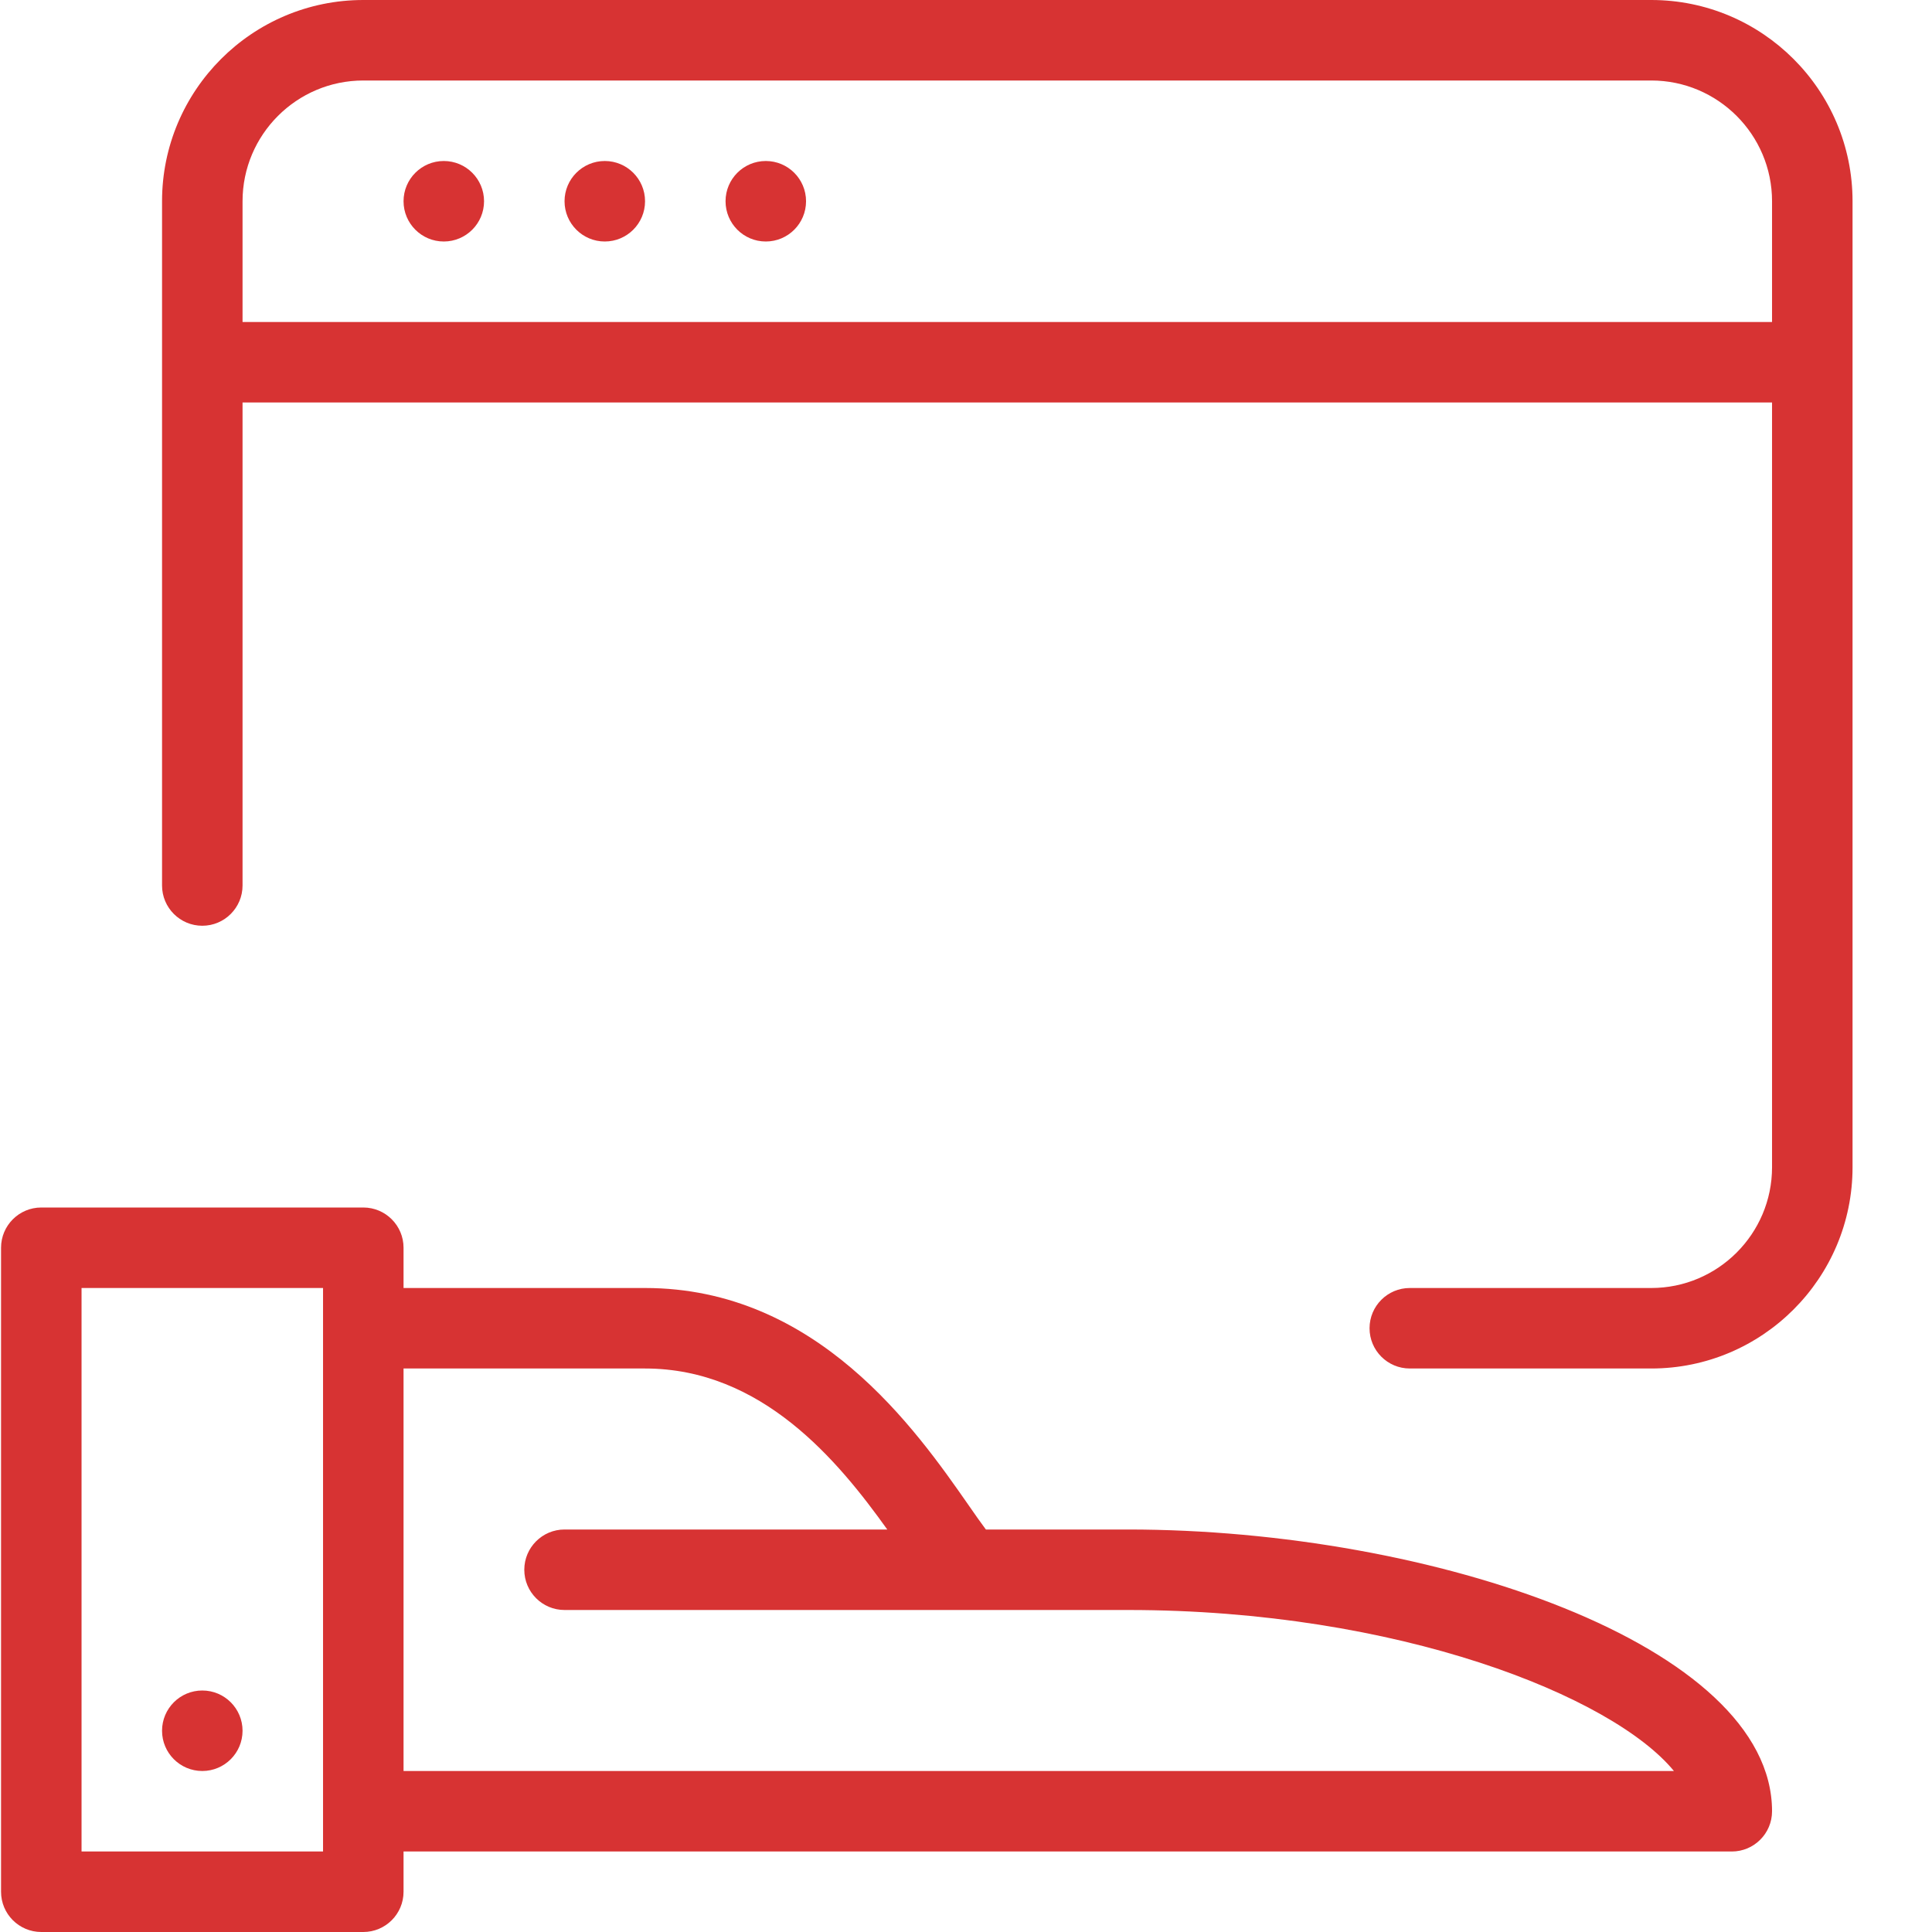
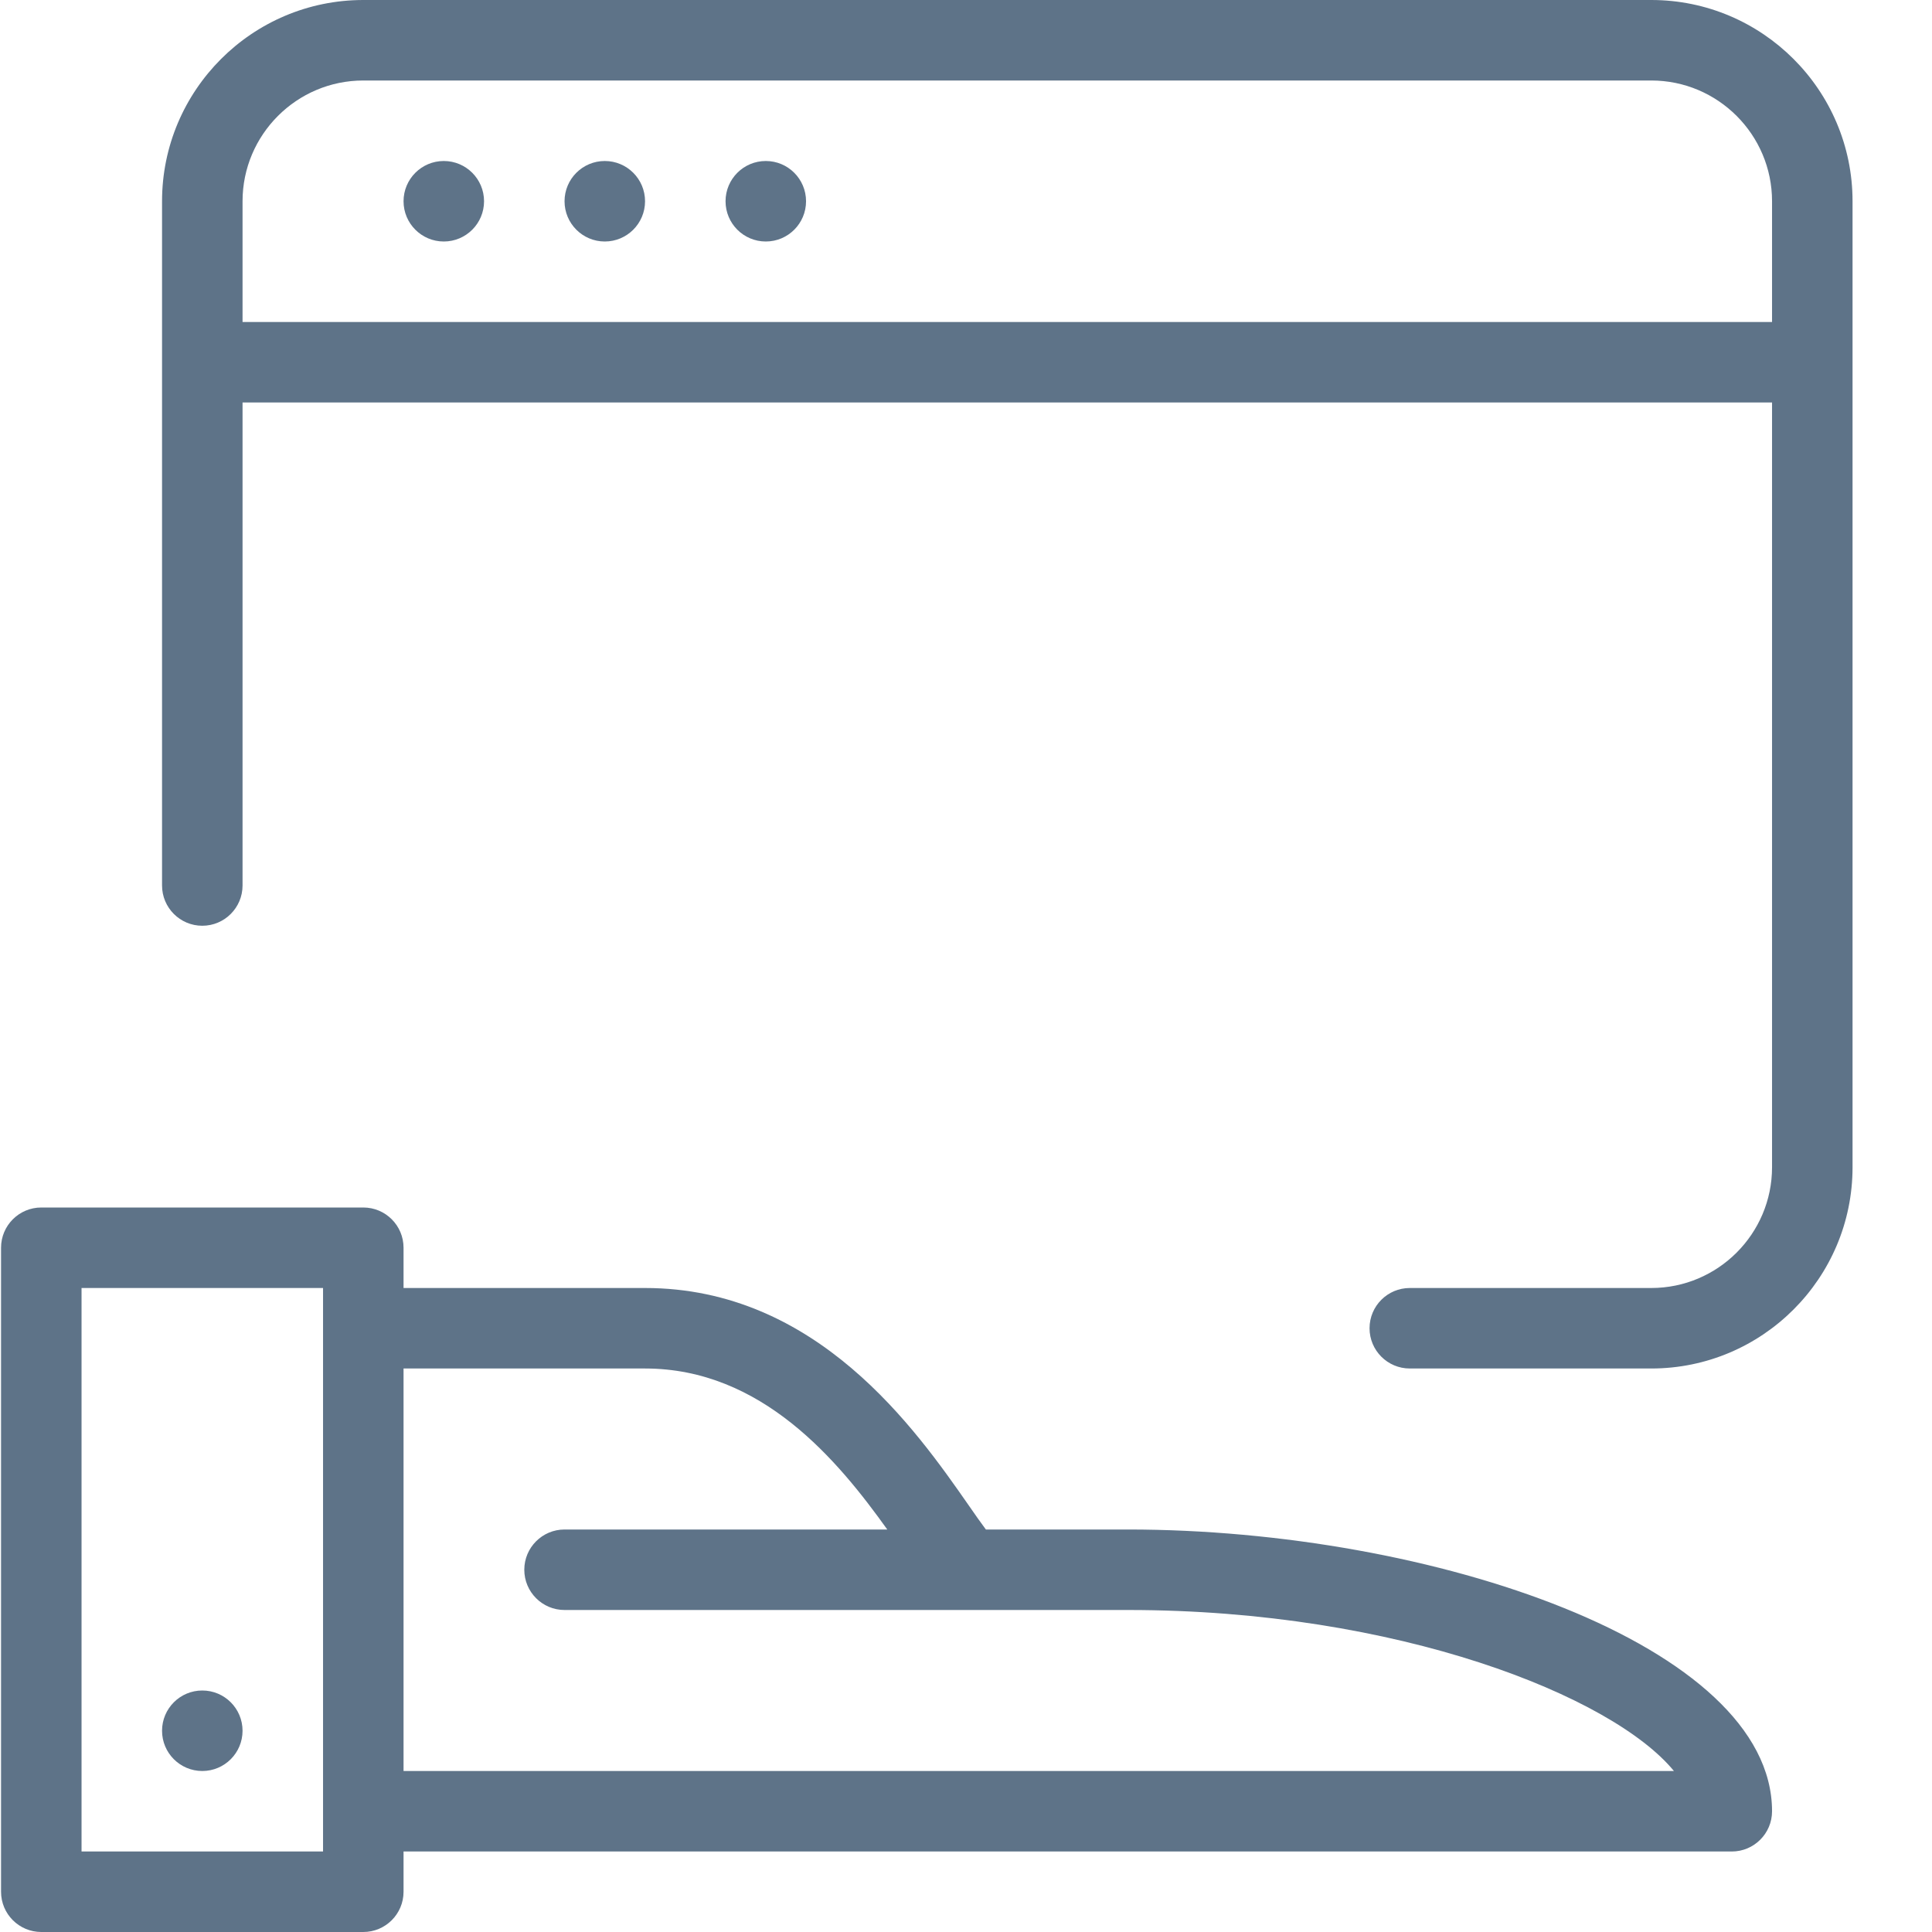
<svg xmlns="http://www.w3.org/2000/svg" version="1.1" id="Outline_Version" x="0px" y="0px" width="24px" height="24px" viewBox="0 0 24 24" enable-background="new 0 0 24 24" xml:space="preserve">
  <g>
-     <path d="M14.013,19h-1.766c-0.063-0.084-0.131-0.181-0.212-0.298C11.377,17.758,10.15,16,8.013,16h-3v-0.5   c0-0.276-0.224-0.5-0.5-0.5h-4c-0.276,0-0.5,0.224-0.5,0.5v8c0,0.276,0.224,0.5,0.5,0.5h4c0.276,0,0.5-0.224,0.5-0.5V23h16.5   c0.276,0,0.5-0.224,0.5-0.5C22.013,20.438,17.797,19,14.013,19z M4.013,23h-3v-7h3V23z M5.013,22v-5h3c1.454,0,2.4,1.149,3.009,2   H7.013c-0.276,0-0.5,0.224-0.5,0.5s0.224,0.5,0.5,0.5h7c3.36,0,6.021,1.073,6.781,2H5.013z" fill="#d73333" />
-     <circle cx="2.513" cy="21.5" r="0.5" fill="#d73333" />
-     <path d="M20.513,0h-16c-1.379,0-2.5,1.121-2.5,2.5V11c0,0.276,0.224,0.5,0.5,0.5s0.5-0.224,0.5-0.5V5h19v9.5   c0,0.827-0.673,1.5-1.5,1.5h-3c-0.276,0-0.5,0.224-0.5,0.5s0.224,0.5,0.5,0.5h3c1.379,0,2.5-1.121,2.5-2.5v-12   C23.013,1.121,21.892,0,20.513,0z M3.013,4V2.5c0-0.827,0.673-1.5,1.5-1.5h16c0.827,0,1.5,0.673,1.5,1.5V4H3.013z" fill="#d73333" />
-     <circle cx="5.513" cy="2.5" r="0.5" fill="#d73333" />
-     <circle cx="7.513" cy="2.5" r="0.5" fill="#d73333" />
-     <circle cx="9.513" cy="2.5" r="0.5" fill="#d73333" />
+     <path d="M14.013,19h-1.766c-0.063-0.084-0.131-0.181-0.212-0.298C11.377,17.758,10.15,16,8.013,16h-3v-0.5   c0-0.276-0.224-0.5-0.5-0.5h-4c-0.276,0-0.5,0.224-0.5,0.5v8c0,0.276,0.224,0.5,0.5,0.5h4c0.276,0,0.5-0.224,0.5-0.5V23h16.5   c0.276,0,0.5-0.224,0.5-0.5C22.013,20.438,17.797,19,14.013,19z M4.013,23h-3v-7h3V23z M5.013,22v-5h3c1.454,0,2.4,1.149,3.009,2   H7.013c-0.276,0-0.5,0.224-0.5,0.5s0.224,0.5,0.5,0.5h7c3.36,0,6.021,1.073,6.781,2H5.013z" fill="#5e7388" />
+     <circle cx="2.513" cy="21.5" r="0.5" fill="#5e7388" />
+     <path d="M20.513,0h-16c-1.379,0-2.5,1.121-2.5,2.5V11c0,0.276,0.224,0.5,0.5,0.5s0.5-0.224,0.5-0.5V5h19v9.5   c0,0.827-0.673,1.5-1.5,1.5h-3c-0.276,0-0.5,0.224-0.5,0.5s0.224,0.5,0.5,0.5h3c1.379,0,2.5-1.121,2.5-2.5v-12   C23.013,1.121,21.892,0,20.513,0z M3.013,4V2.5c0-0.827,0.673-1.5,1.5-1.5h16c0.827,0,1.5,0.673,1.5,1.5V4H3.013z" fill="#5e7388" />
+     <circle cx="5.513" cy="2.5" r="0.5" fill="#5e7388" />
+     <circle cx="7.513" cy="2.5" r="0.5" fill="#5e7388" />
+     <circle cx="9.513" cy="2.5" r="0.5" fill="#5e7388" />
  </g>
</svg>
